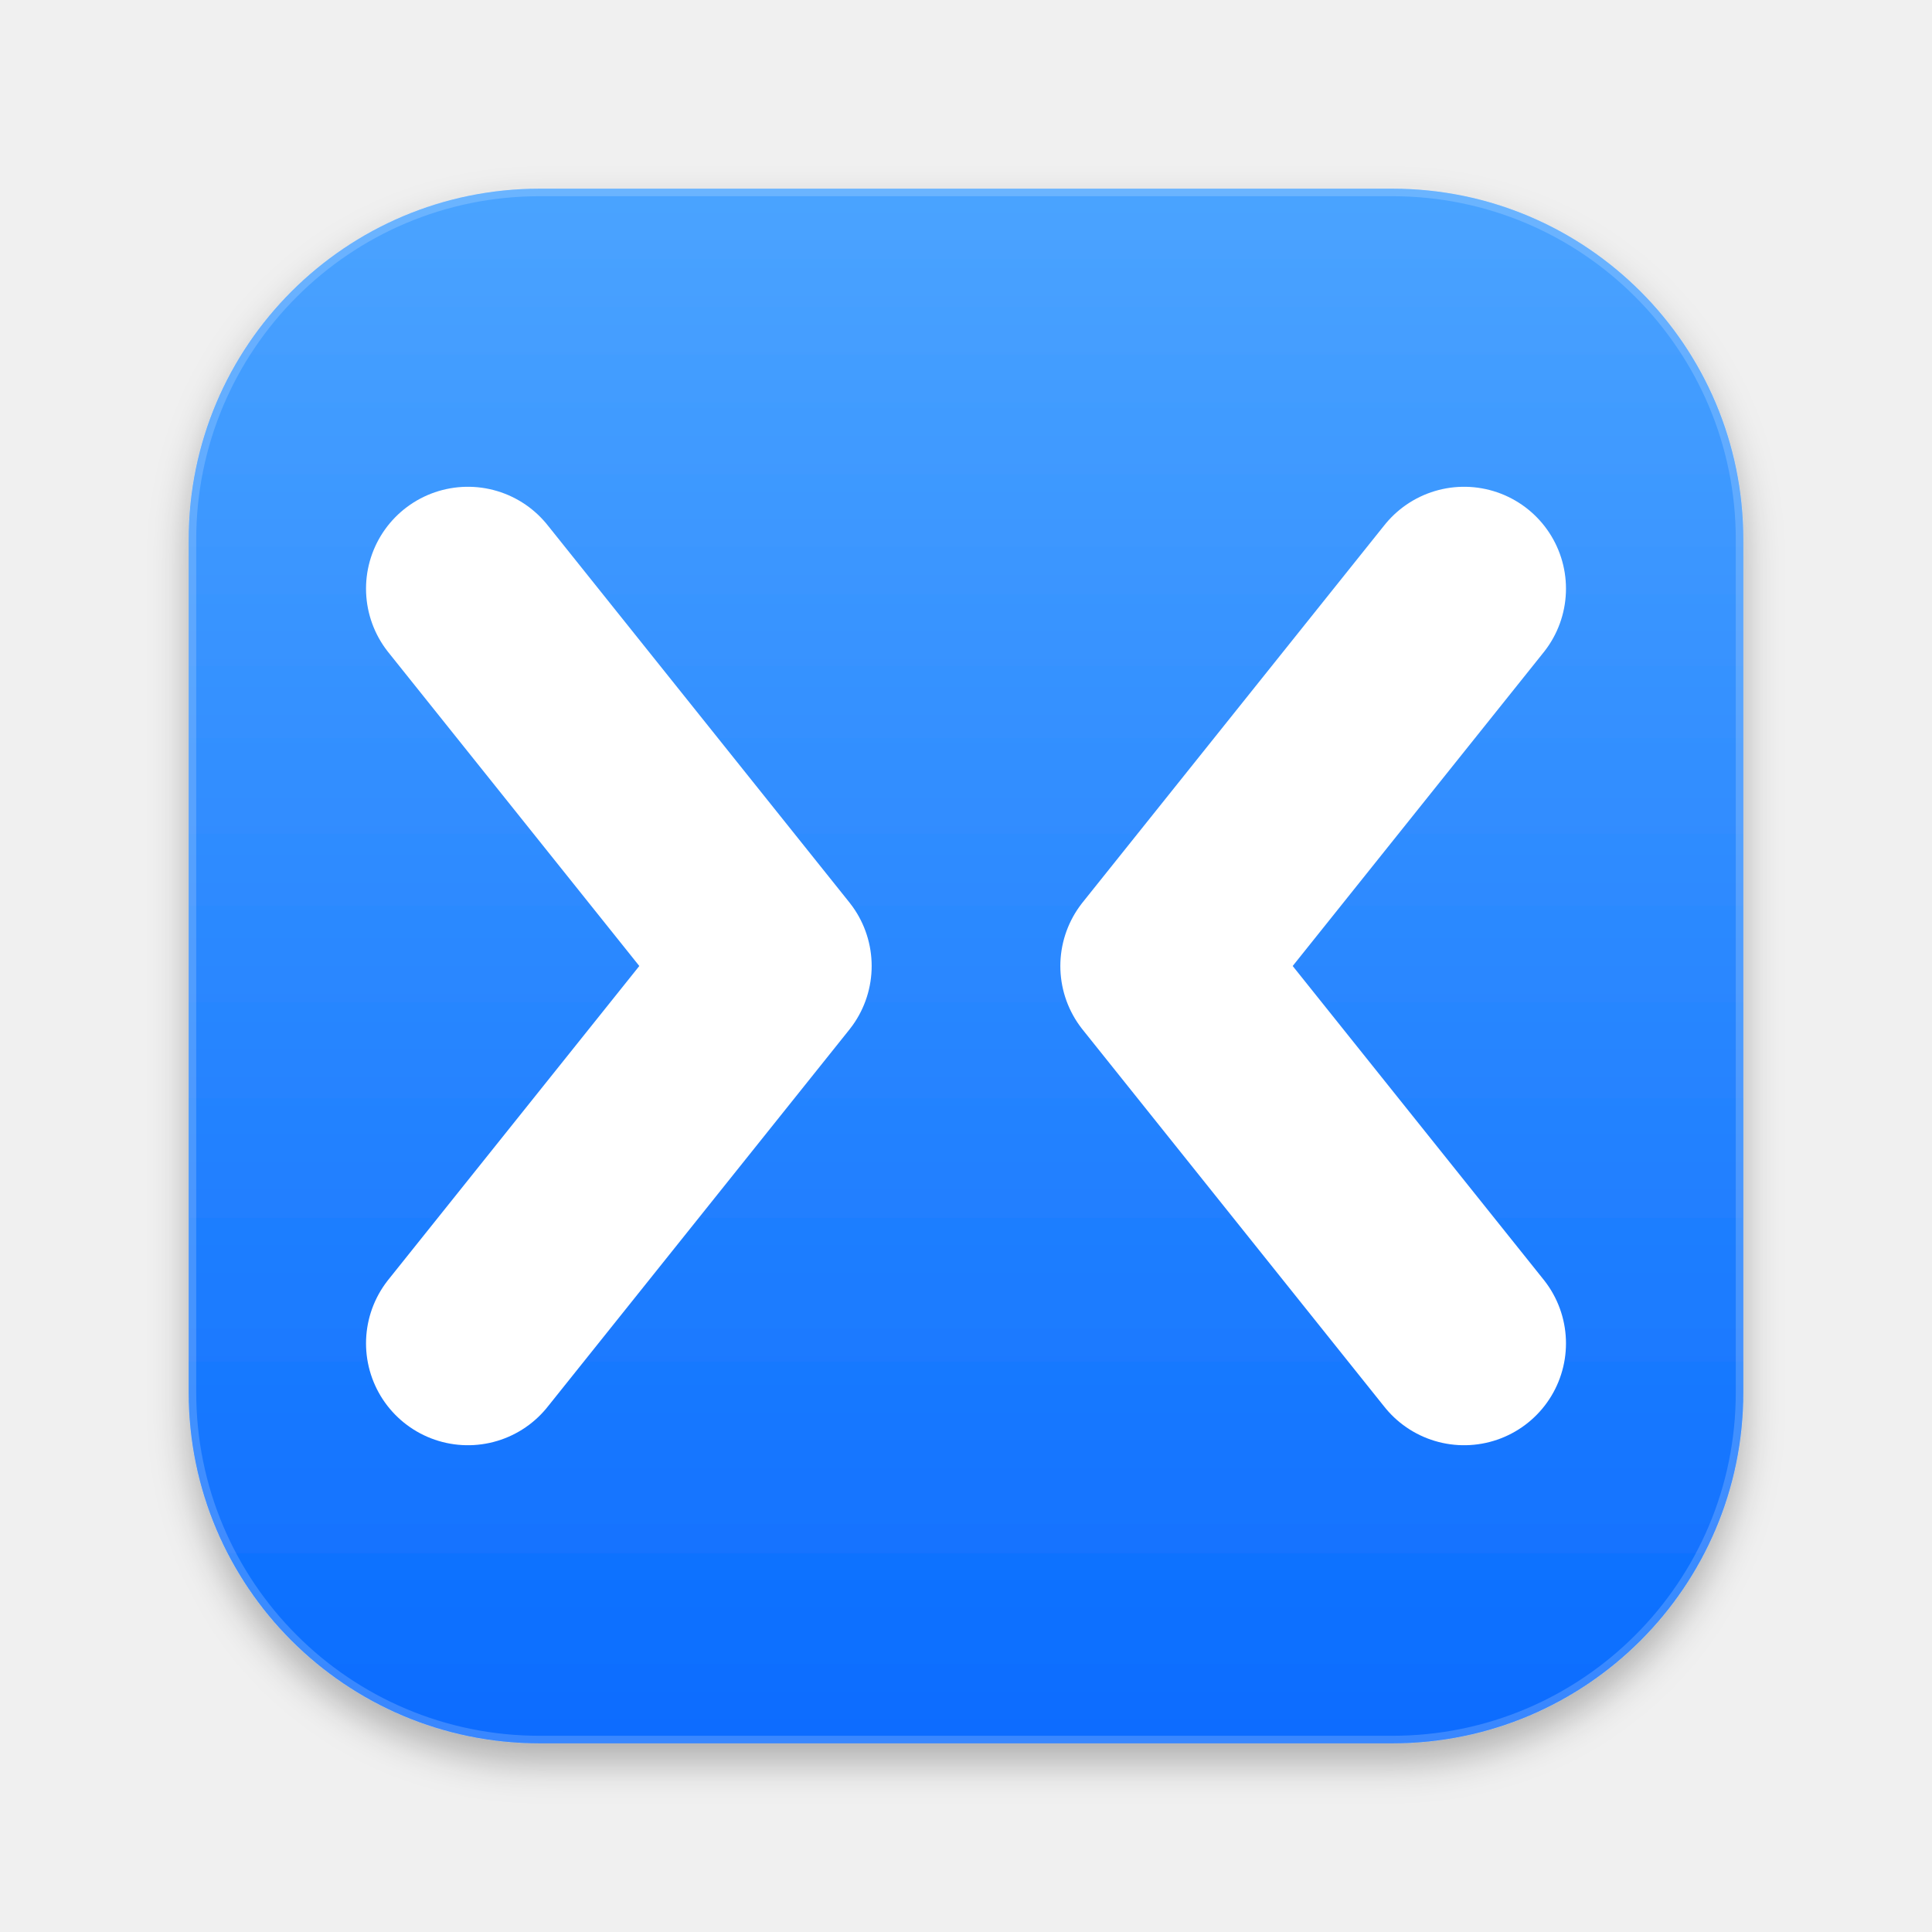
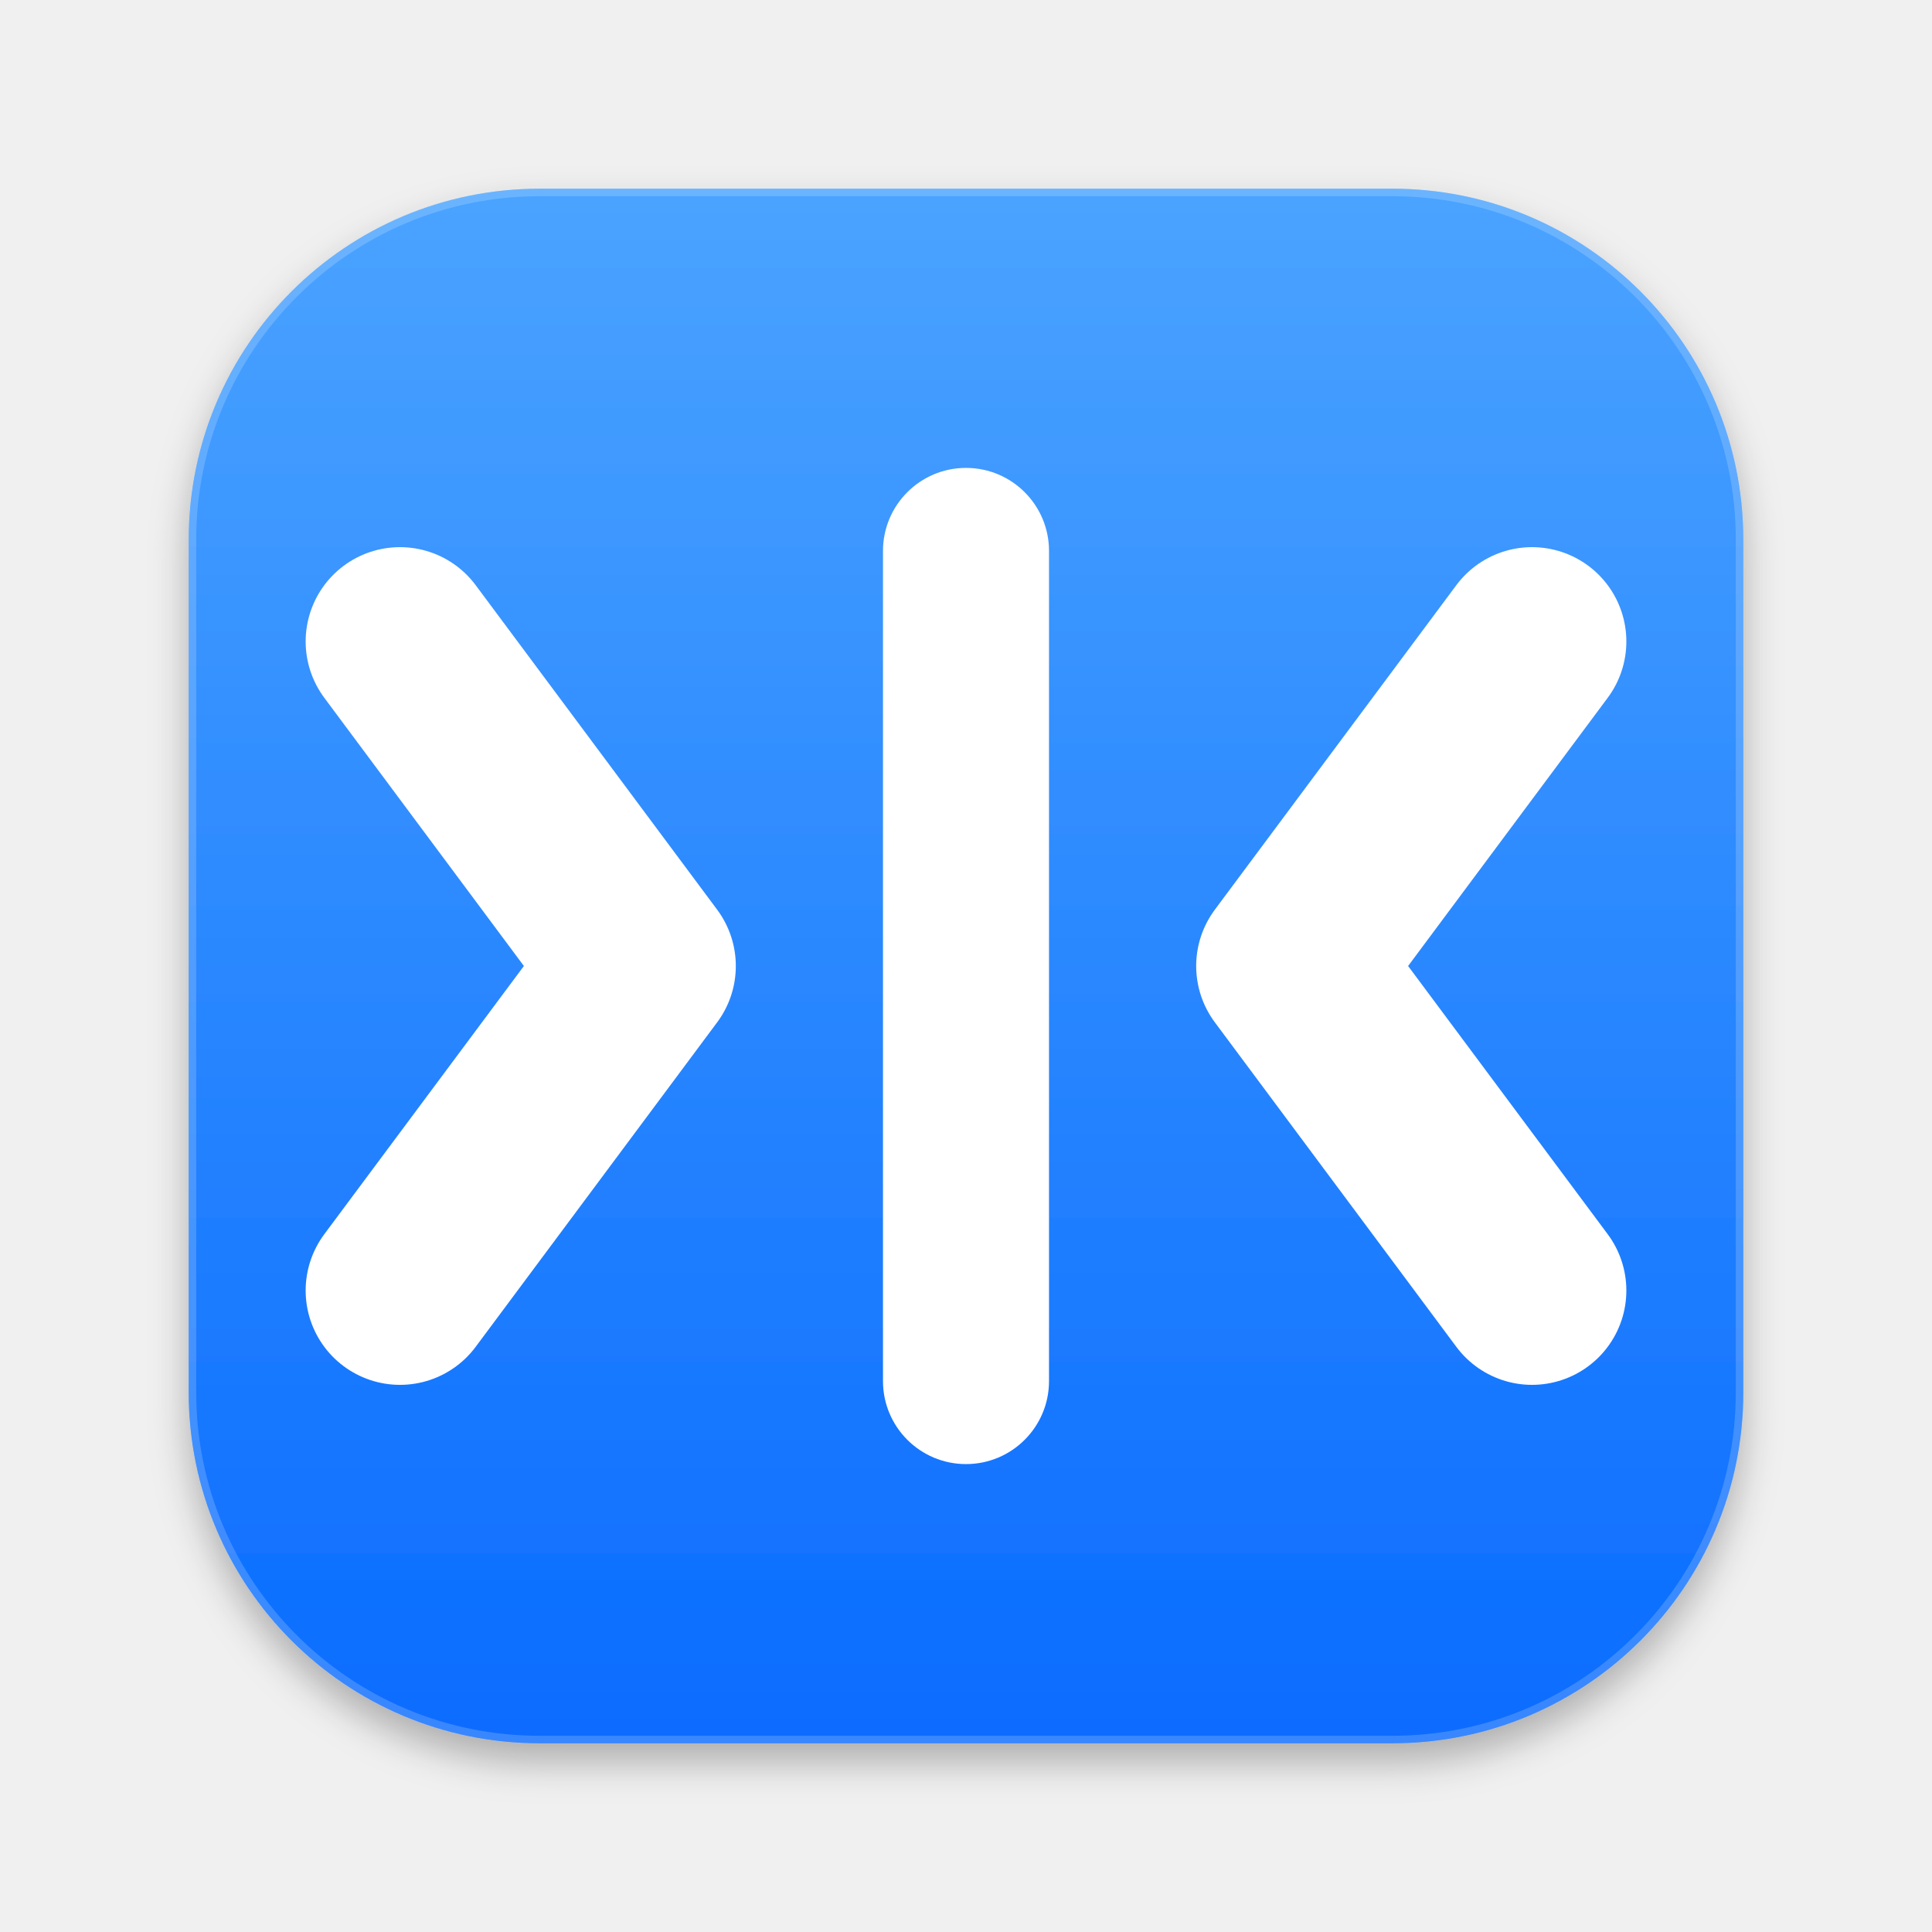
<svg xmlns="http://www.w3.org/2000/svg" viewBox="0 0 1024 1024">
  <defs>
    <linearGradient id="bg" x1="0" y1="0" x2="0" y2="1">
      <stop offset="0" stop-color="#4aa3ff" />
      <stop offset="1" stop-color="#0a6cff" />
    </linearGradient>
    <filter id="shadow" x="-10%" y="-10%" width="120%" height="125%">
      <feDropShadow dx="0" dy="10" stdDeviation="10" flood-color="#000" flood-opacity=".28" />
    </filter>
  </defs>
  <rect x="100" y="100" width="824" height="824" rx="186" fill="url(#bg)" filter="url(#shadow)" />
  <rect x="102" y="102" width="820" height="820" rx="184" fill="none" stroke="#fff" stroke-opacity=".18" stroke-width="4" />
-   <path d="M248 312 L408 512 L248 712" fill="none" stroke="#fff" stroke-width="108" stroke-linecap="round" stroke-linejoin="round" />
-   <path d="M776 312 L616 512 L776 712" fill="none" stroke="#fff" stroke-width="108" stroke-linecap="round" stroke-linejoin="round" />
+   <path d="M212 340 L340 512 L212 684 M812 340 L684 512 L812 684" fill="none" stroke="#fff" stroke-width="100" stroke-linecap="round" stroke-linejoin="round" />
+   <rect x="468" y="248" width="88" height="528" rx="44" fill="#fff" />
</svg>
